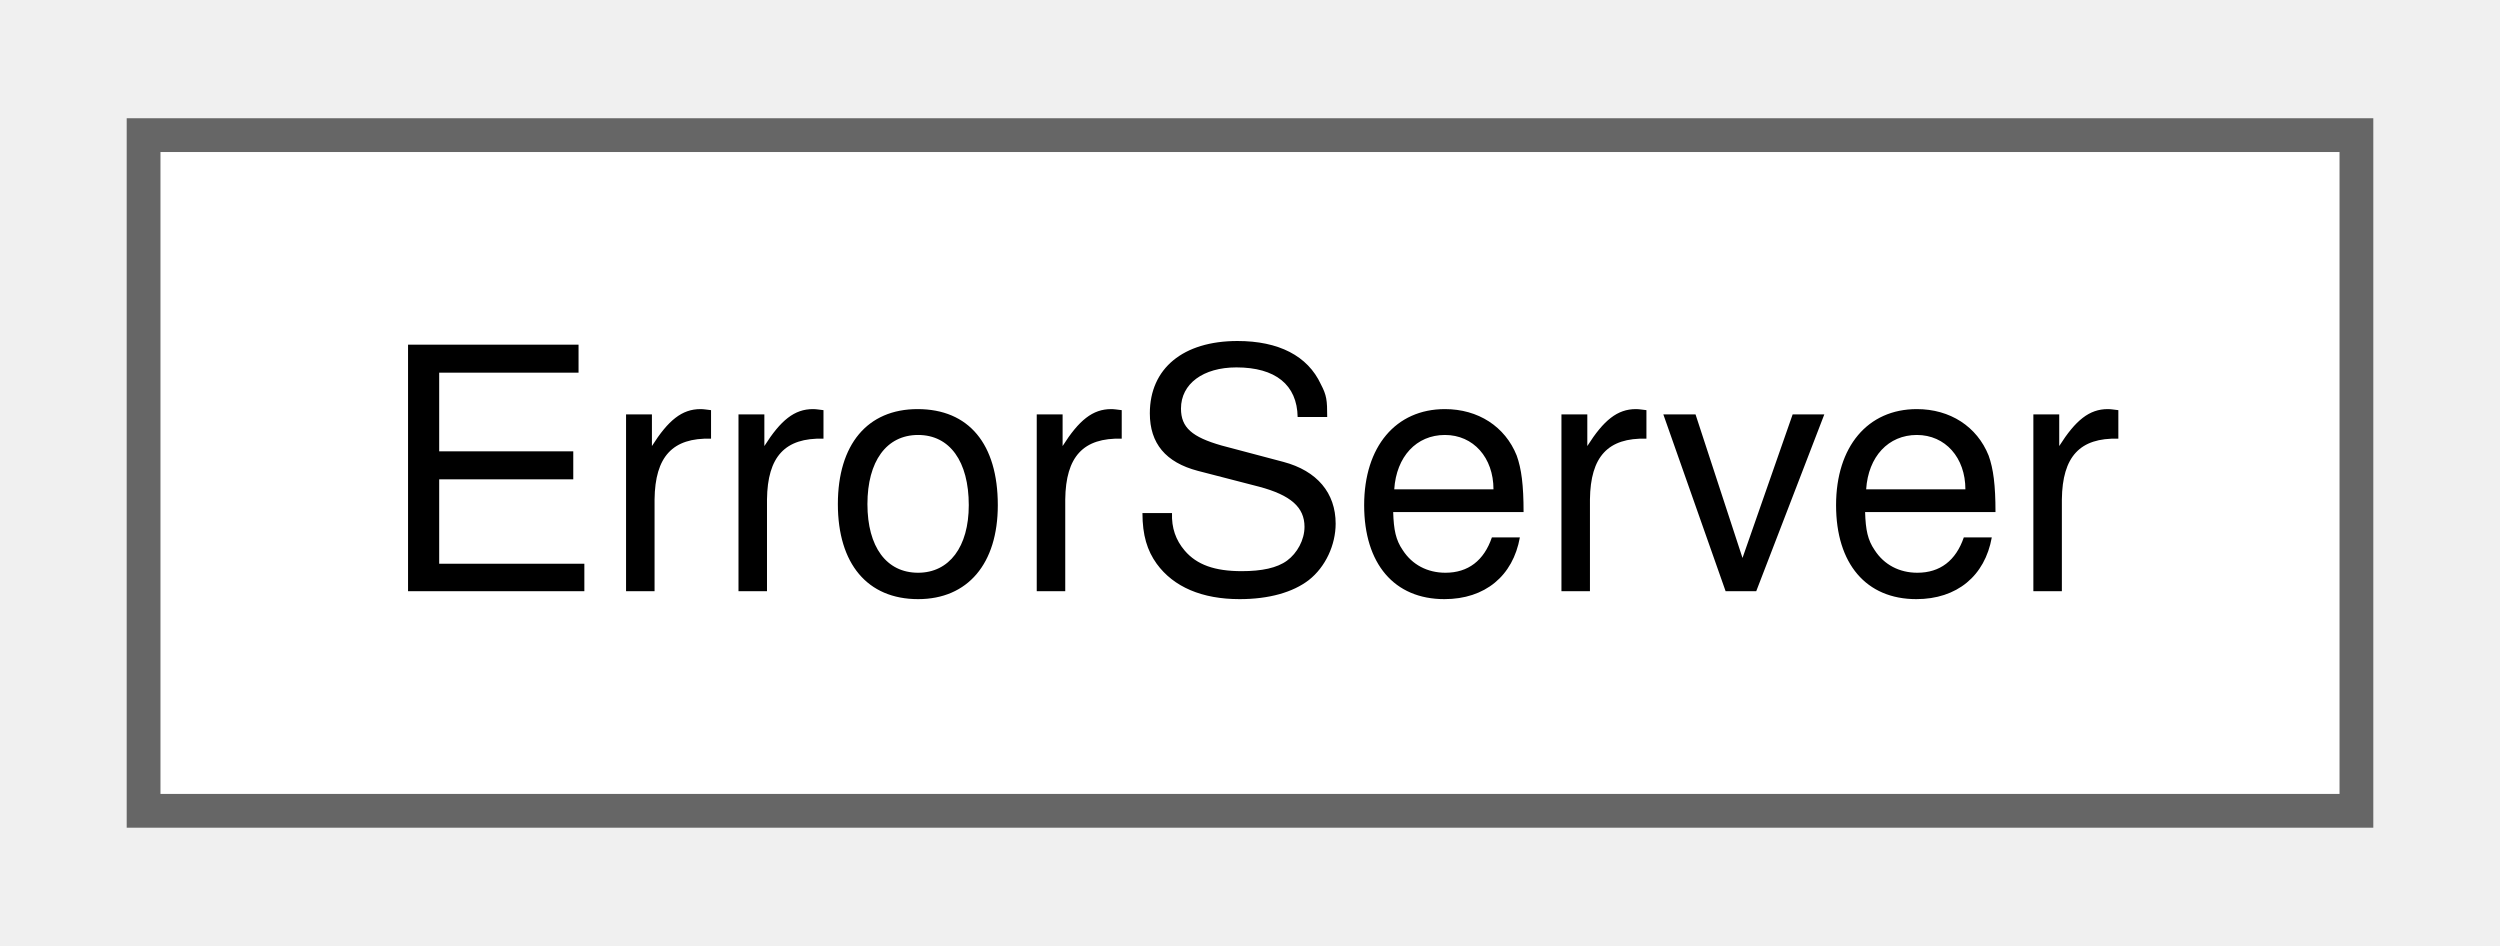
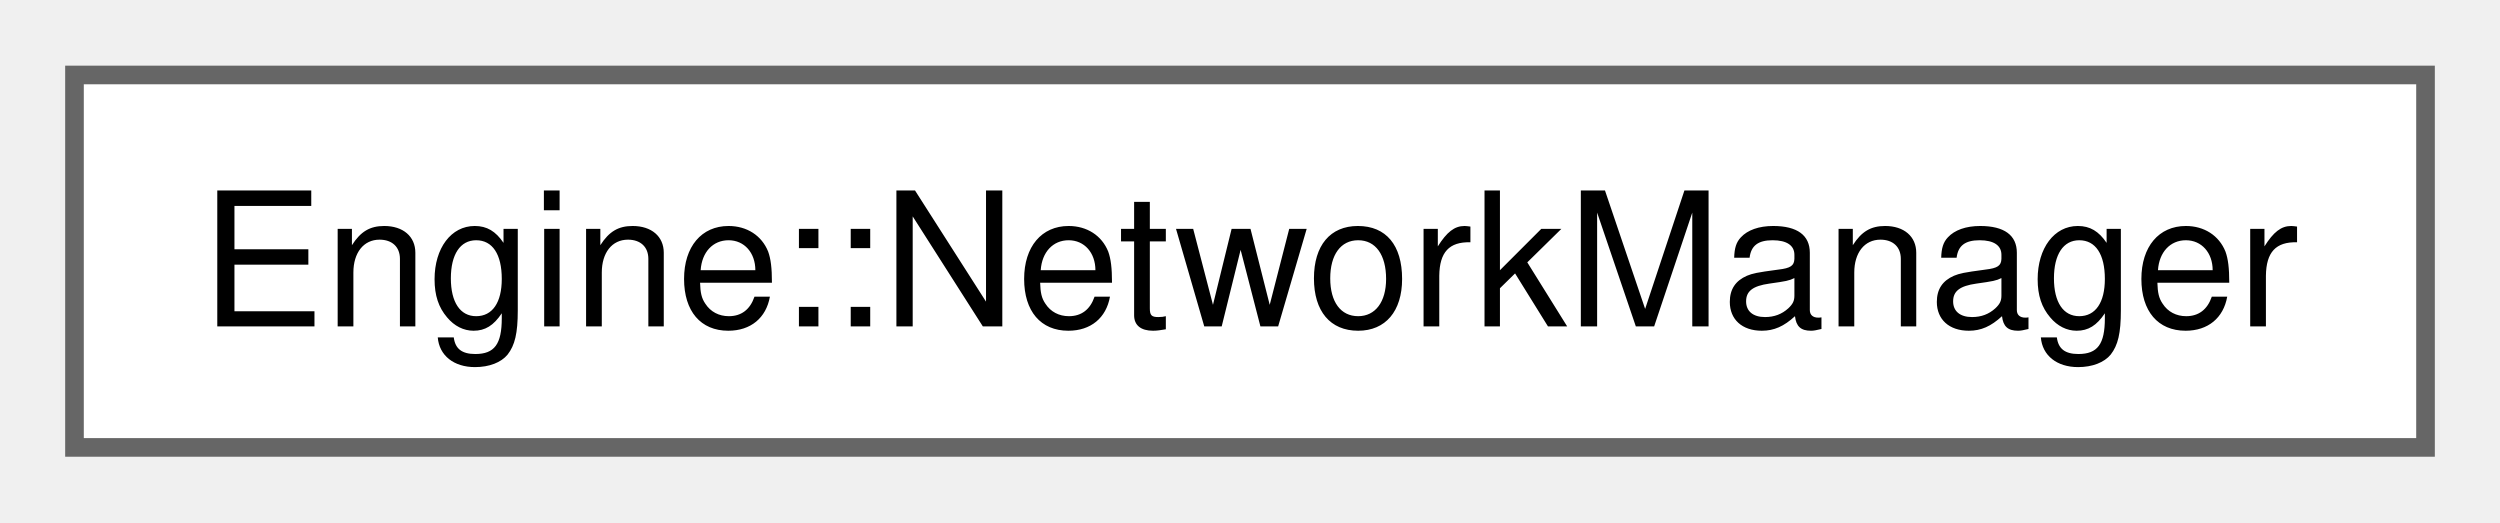
- <svg xmlns="http://www.w3.org/2000/svg" xmlns:xlink="http://www.w3.org/1999/xlink" width="74pt" height="28pt" viewBox="0.00 0.00 73.50 28.00">
+ <svg xmlns="http://www.w3.org/2000/svg" xmlns:xlink="http://www.w3.org/1999/xlink" width="134pt" height="28pt" viewBox="0.00 0.00 134.25 28.00">
  <g id="graph0" class="graph" transform="scale(1 1) rotate(0) translate(4 24)">
    <g id="Node000000" class="node">
      <g id="a_Node000000">
-         <a xlink:href="classErrorServer.html" target="_top" xlink:title=" ">
-           <polygon fill="white" stroke="#666666" points="65.5,-20 0,-20 0,0 65.5,0 65.5,-20" />
-           <text text-anchor="middle" x="32.75" y="-6.5" font-family="Helvetica,sans-Serif" font-size="10.00">ErrorServer</text>
+         <a xlink:href="classEngine_1_1NetworkManager.html" target="_top" xlink:title=" ">
+           <polygon fill="white" stroke="#666666" points="126.25,-20 0,-20 0,0 126.25,0 126.25,-20" />
+           <text text-anchor="middle" x="63.12" y="-6.5" font-family="Helvetica,sans-Serif" font-size="10.00">Engine::NetworkManager</text>
        </a>
      </g>
    </g>
  </g>
</svg>
